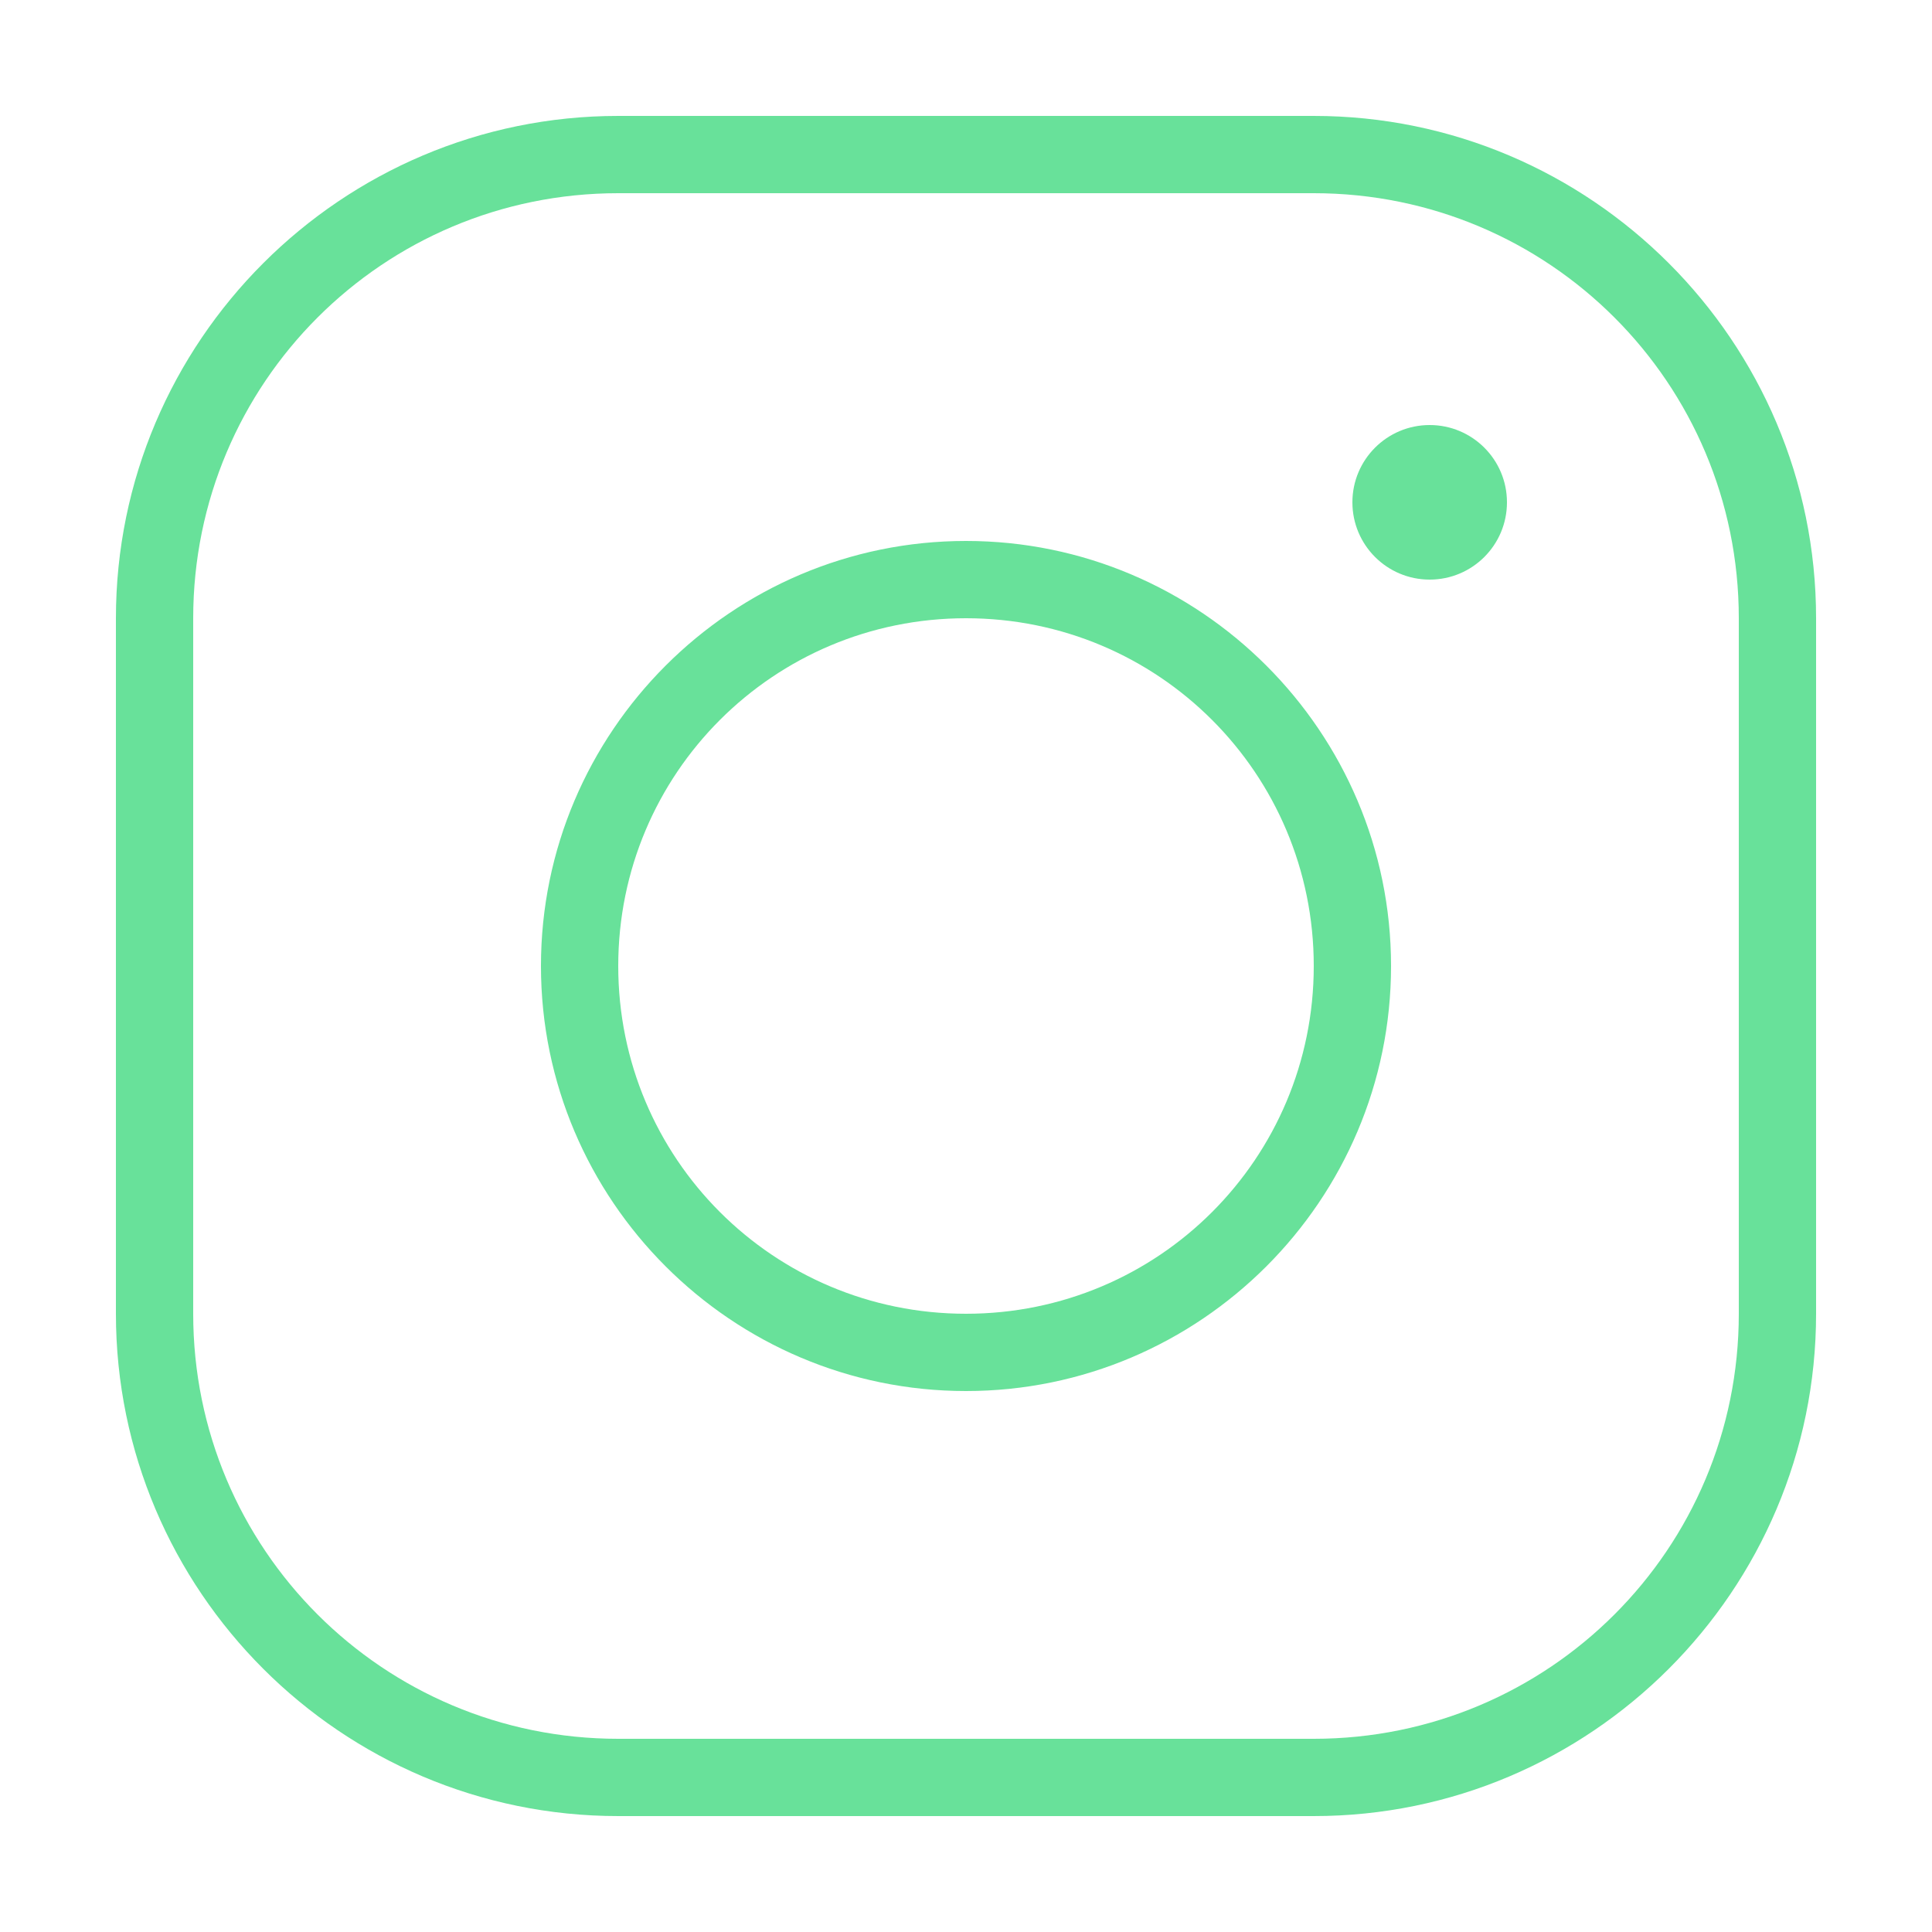
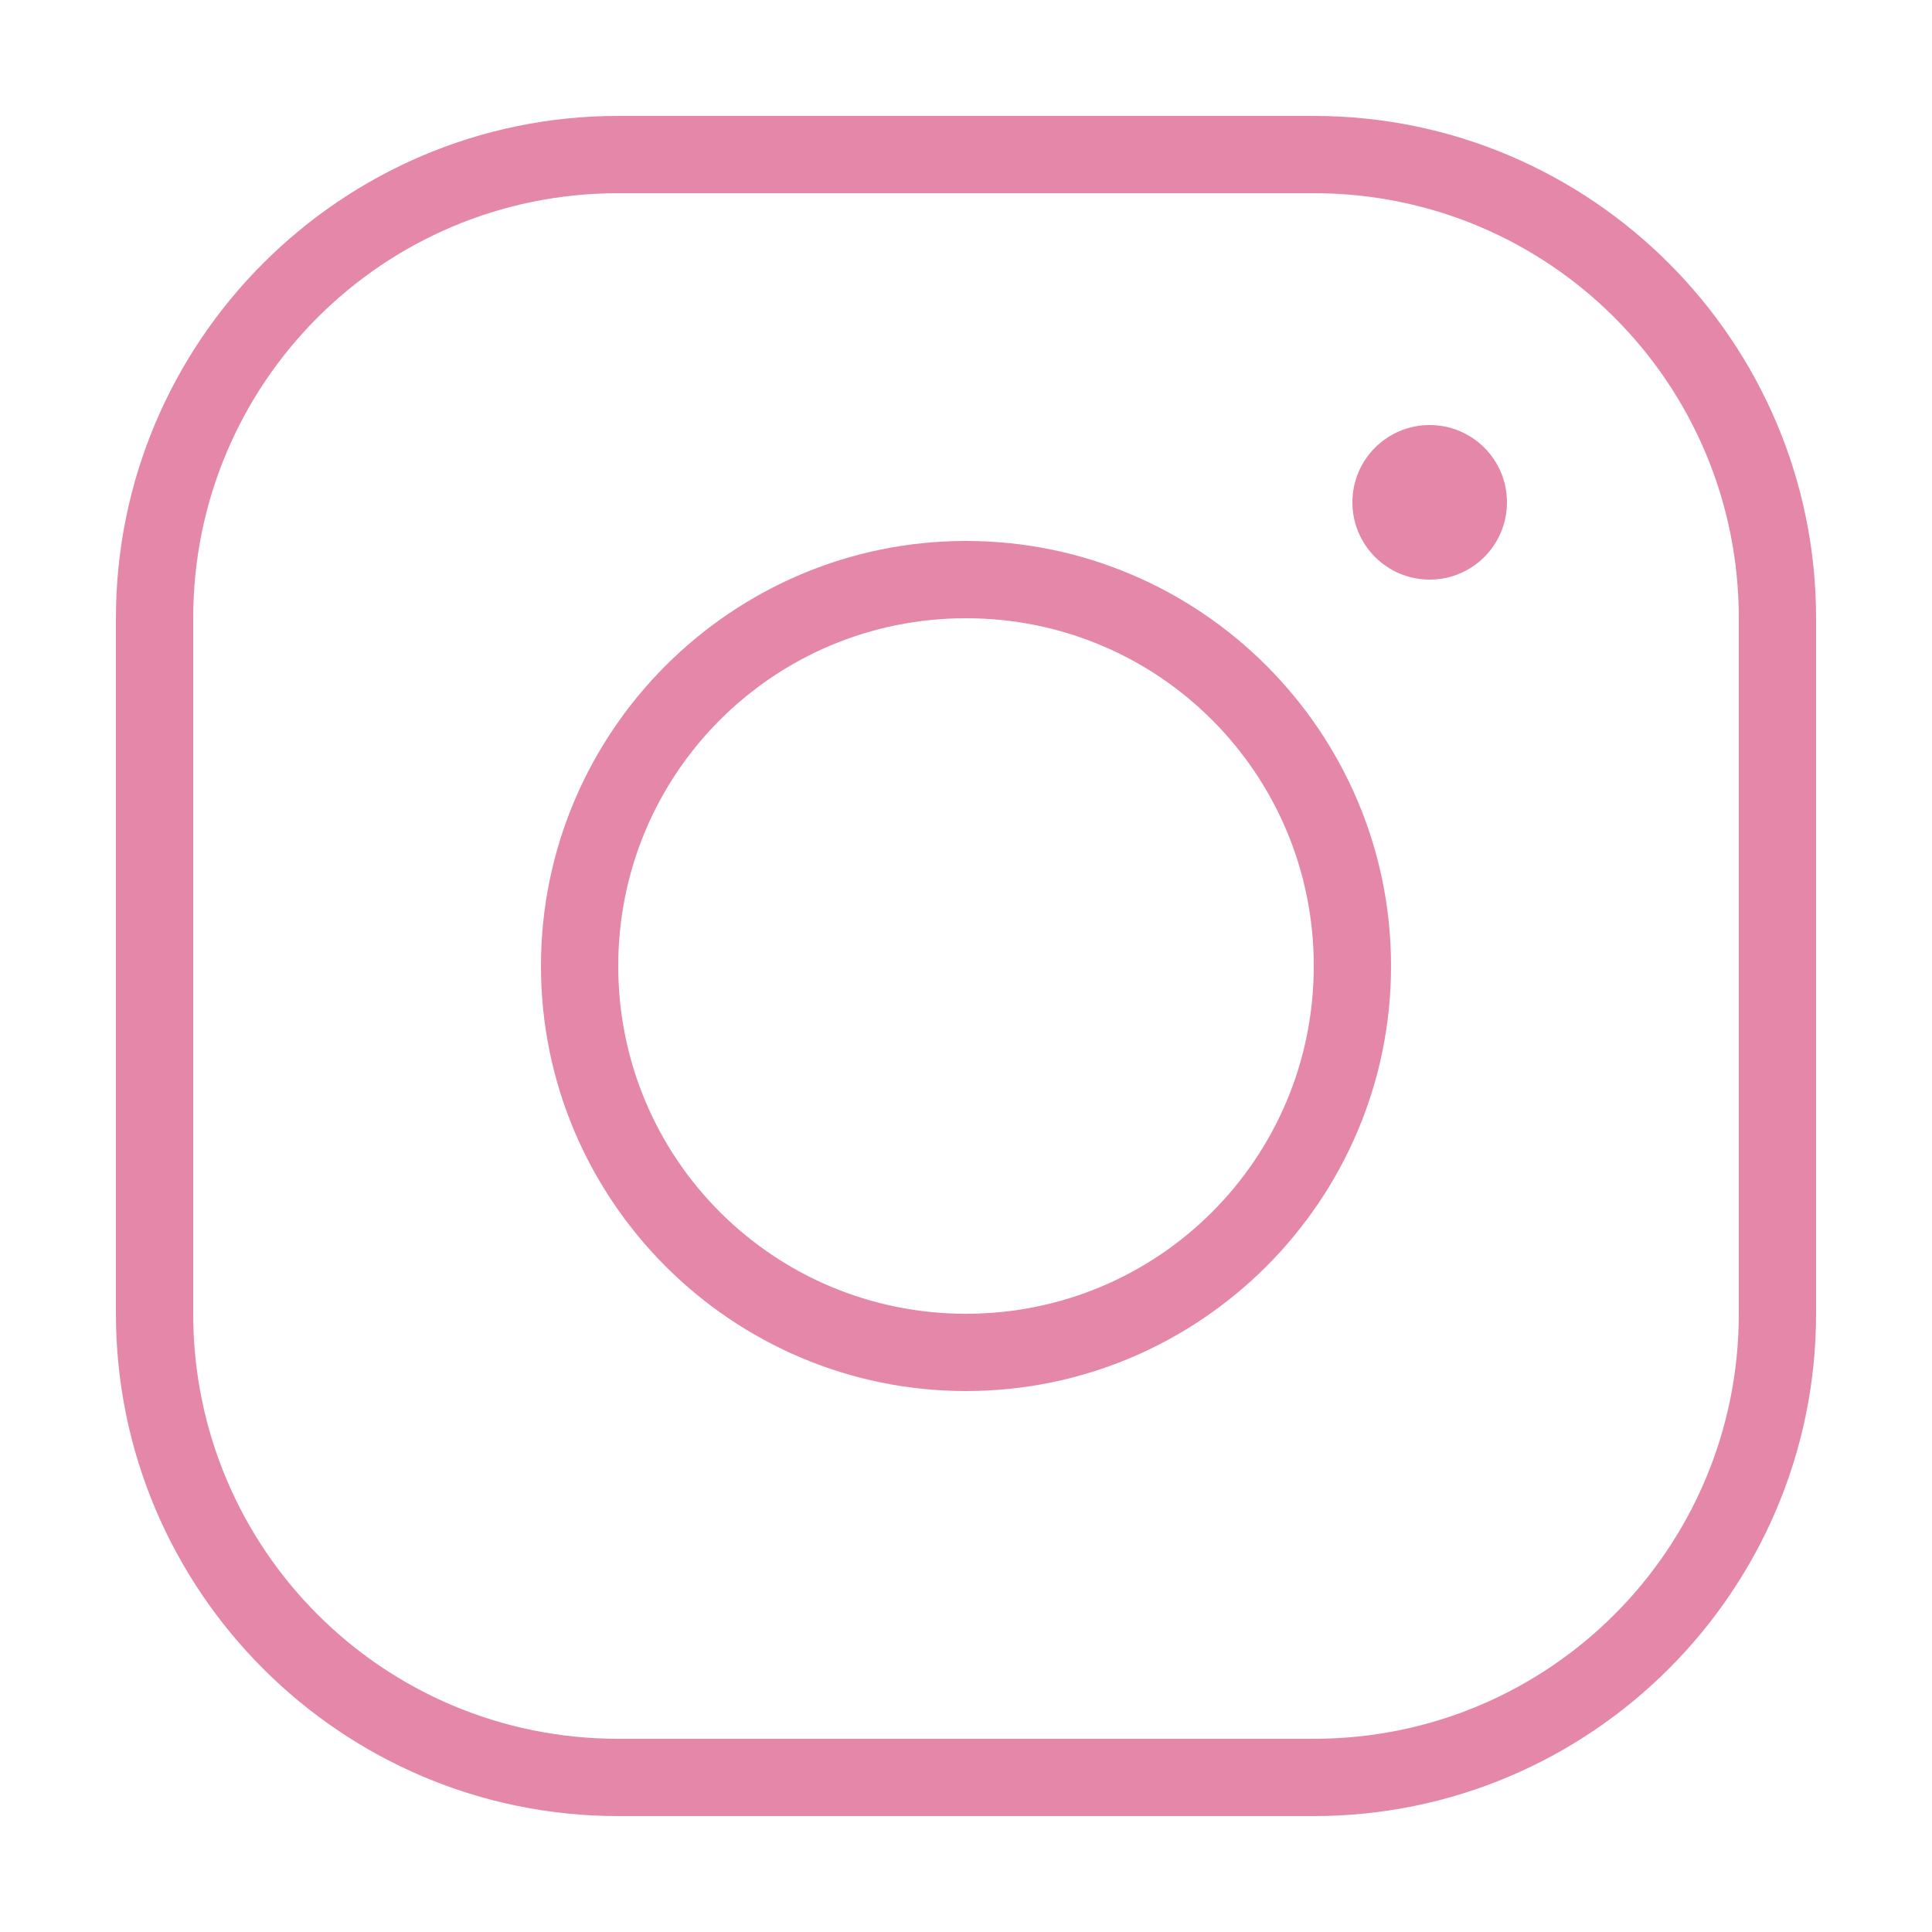
<svg xmlns="http://www.w3.org/2000/svg" viewBox="0,0,256,256" width="50px" height="50px">
-   <g fill="#68e19a" fill-rule="nonzero" stroke="none" stroke-width="1" stroke-linecap="butt" stroke-linejoin="miter" stroke-miterlimit="10" stroke-dasharray="" stroke-dashoffset="0" font-family="none" font-weight="none" font-size="none" text-anchor="none" style="mix-blend-mode: normal">
+   <g fill="#e587a8" fill-rule="nonzero" stroke="none" stroke-width="1" stroke-linecap="butt" stroke-linejoin="miter" stroke-miterlimit="10" stroke-dasharray="" stroke-dashoffset="0" font-family="none" font-weight="none" font-size="none" text-anchor="none" style="mix-blend-mode: normal">
    <g transform="scale(5.12,5.12)">
      <path d="M16,3c-7.168,0 -13,5.832 -13,13v18c0,7.168 5.832,13 13,13h18c7.168,0 13,-5.832 13,-13v-18c0,-7.168 -5.832,-13 -13,-13zM16,5h18c6.086,0 11,4.914 11,11v18c0,6.086 -4.914,11 -11,11h-18c-6.086,0 -11,-4.914 -11,-11v-18c0,-6.086 4.914,-11 11,-11zM37,11c-1.105,0 -2,0.895 -2,2c0,1.105 0.895,2 2,2c1.105,0 2,-0.895 2,-2c0,-1.105 -0.895,-2 -2,-2zM25,14c-6.063,0 -11,4.937 -11,11c0,6.063 4.937,11 11,11c6.063,0 11,-4.937 11,-11c0,-6.063 -4.937,-11 -11,-11zM25,16c4.982,0 9,4.018 9,9c0,4.982 -4.018,9 -9,9c-4.982,0 -9,-4.018 -9,-9c0,-4.982 4.018,-9 9,-9z" />
    </g>
  </g>
</svg>
